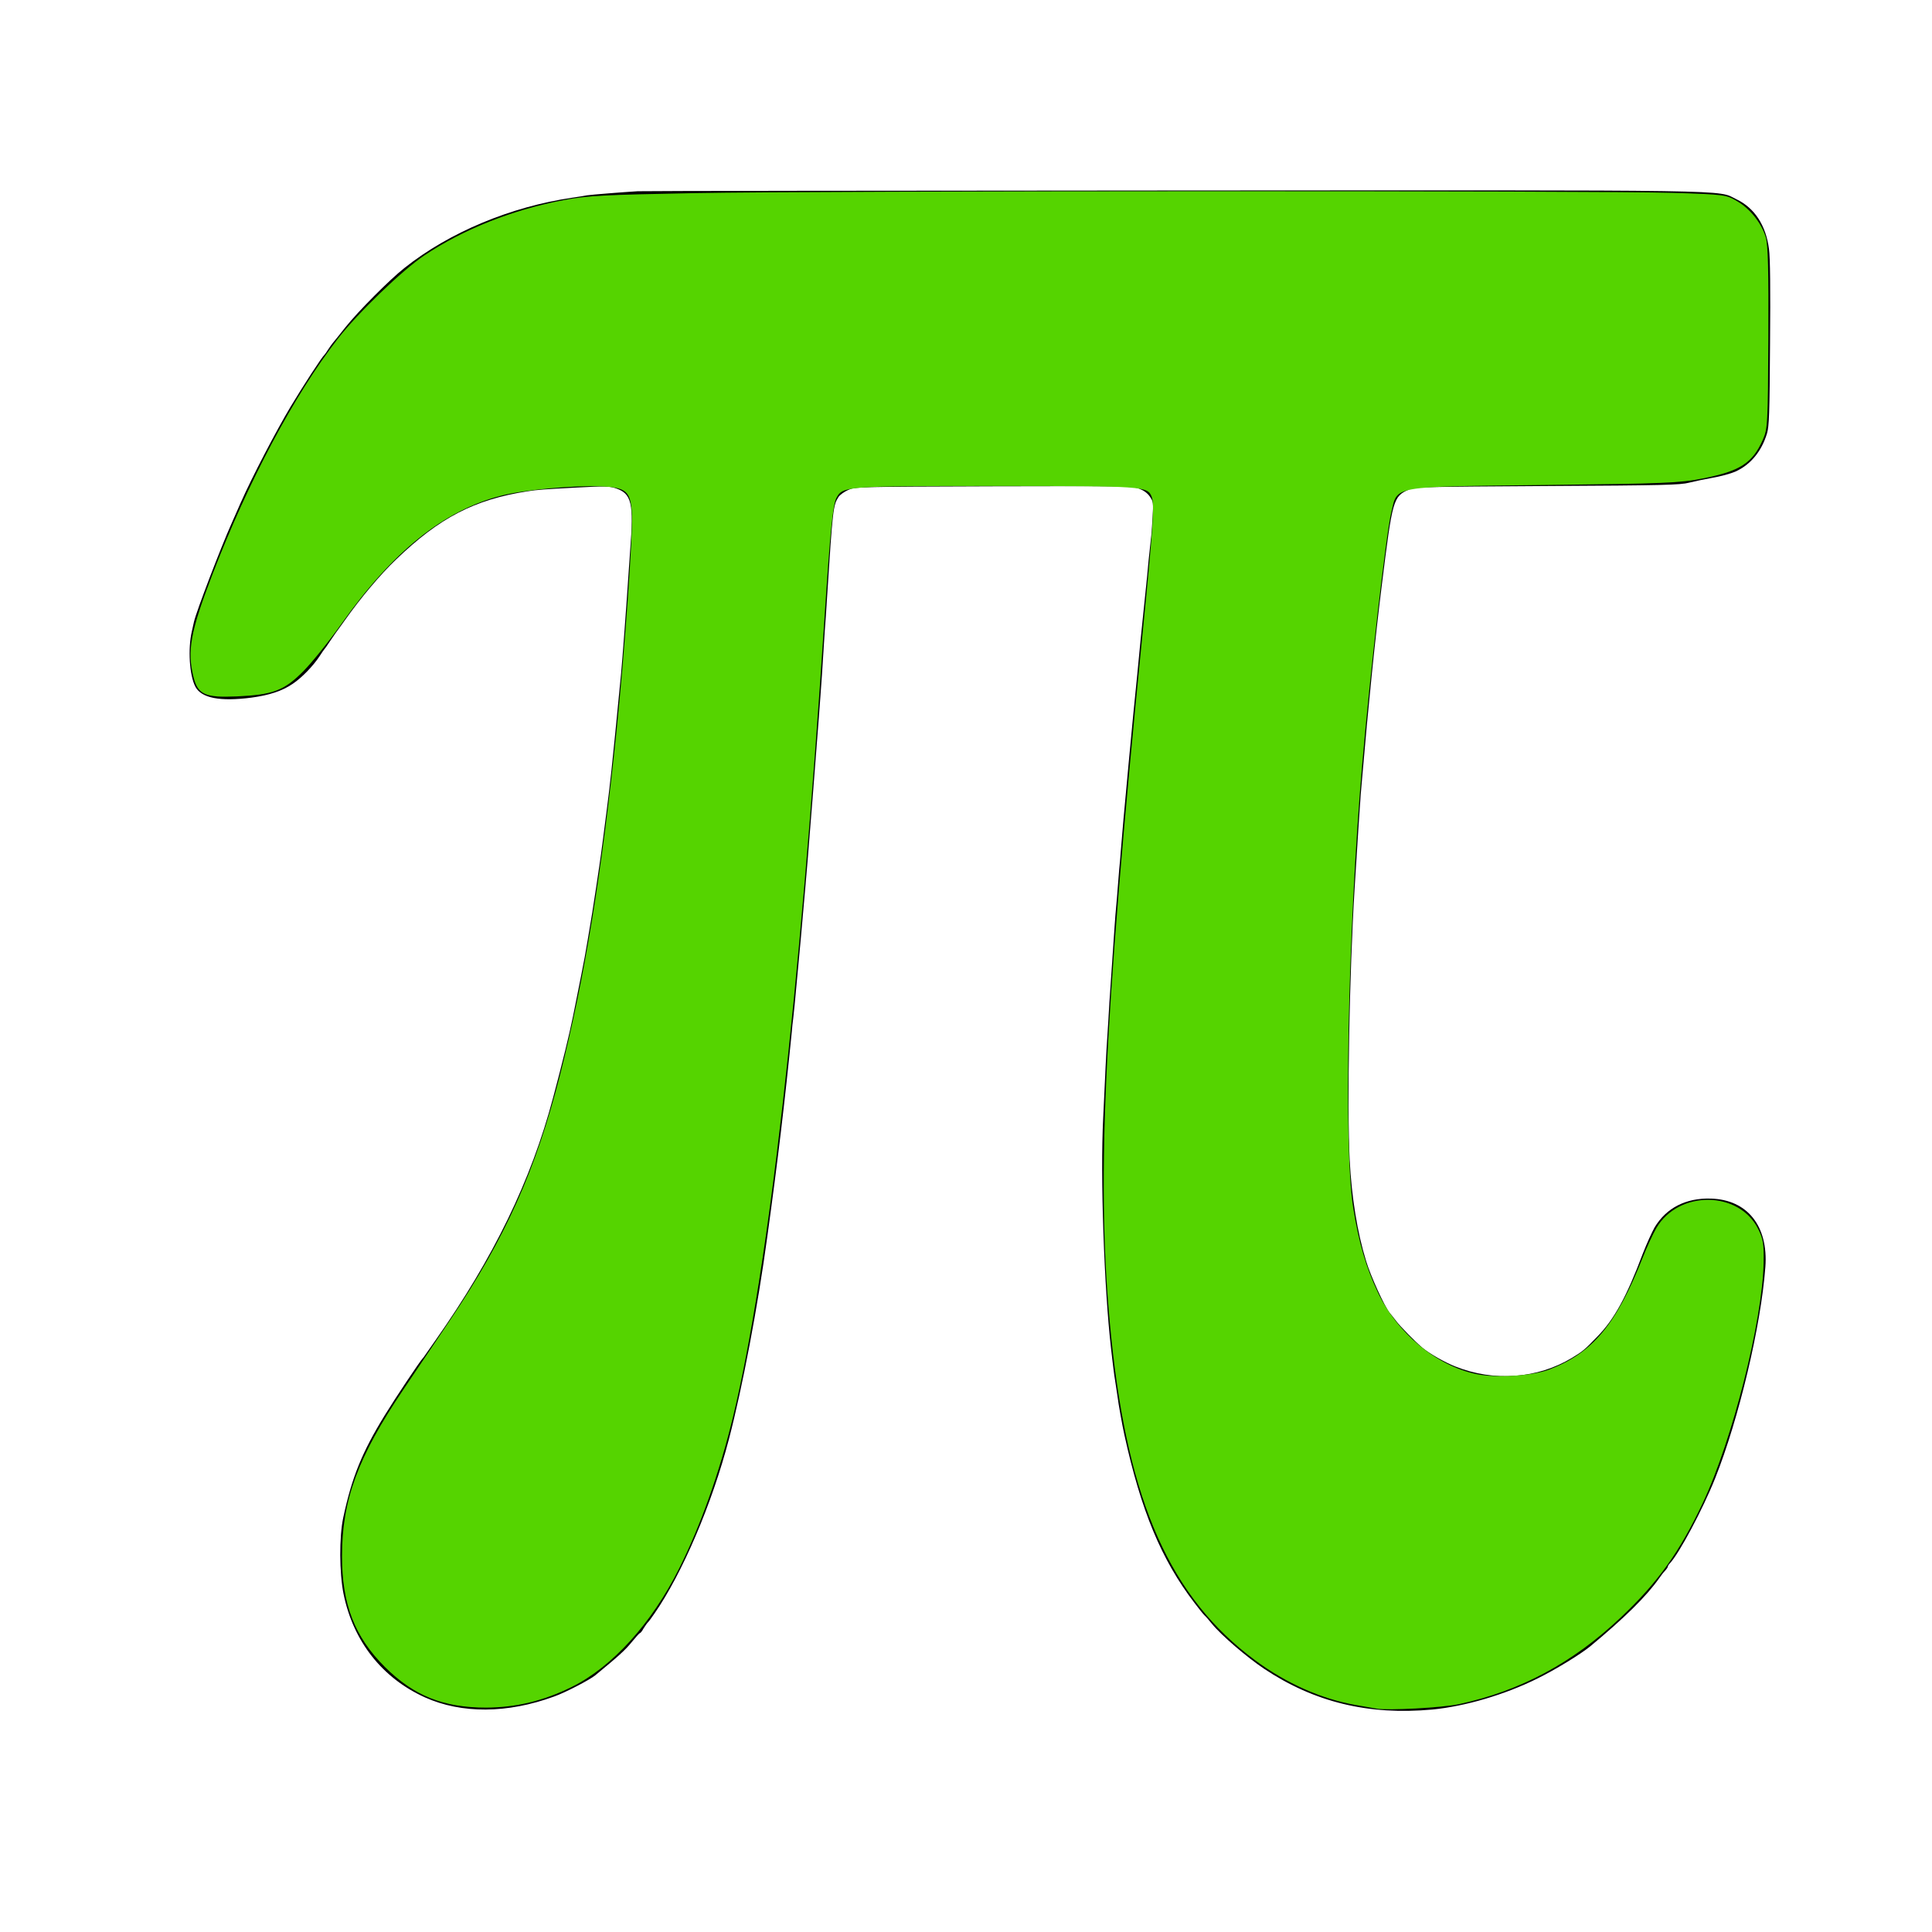
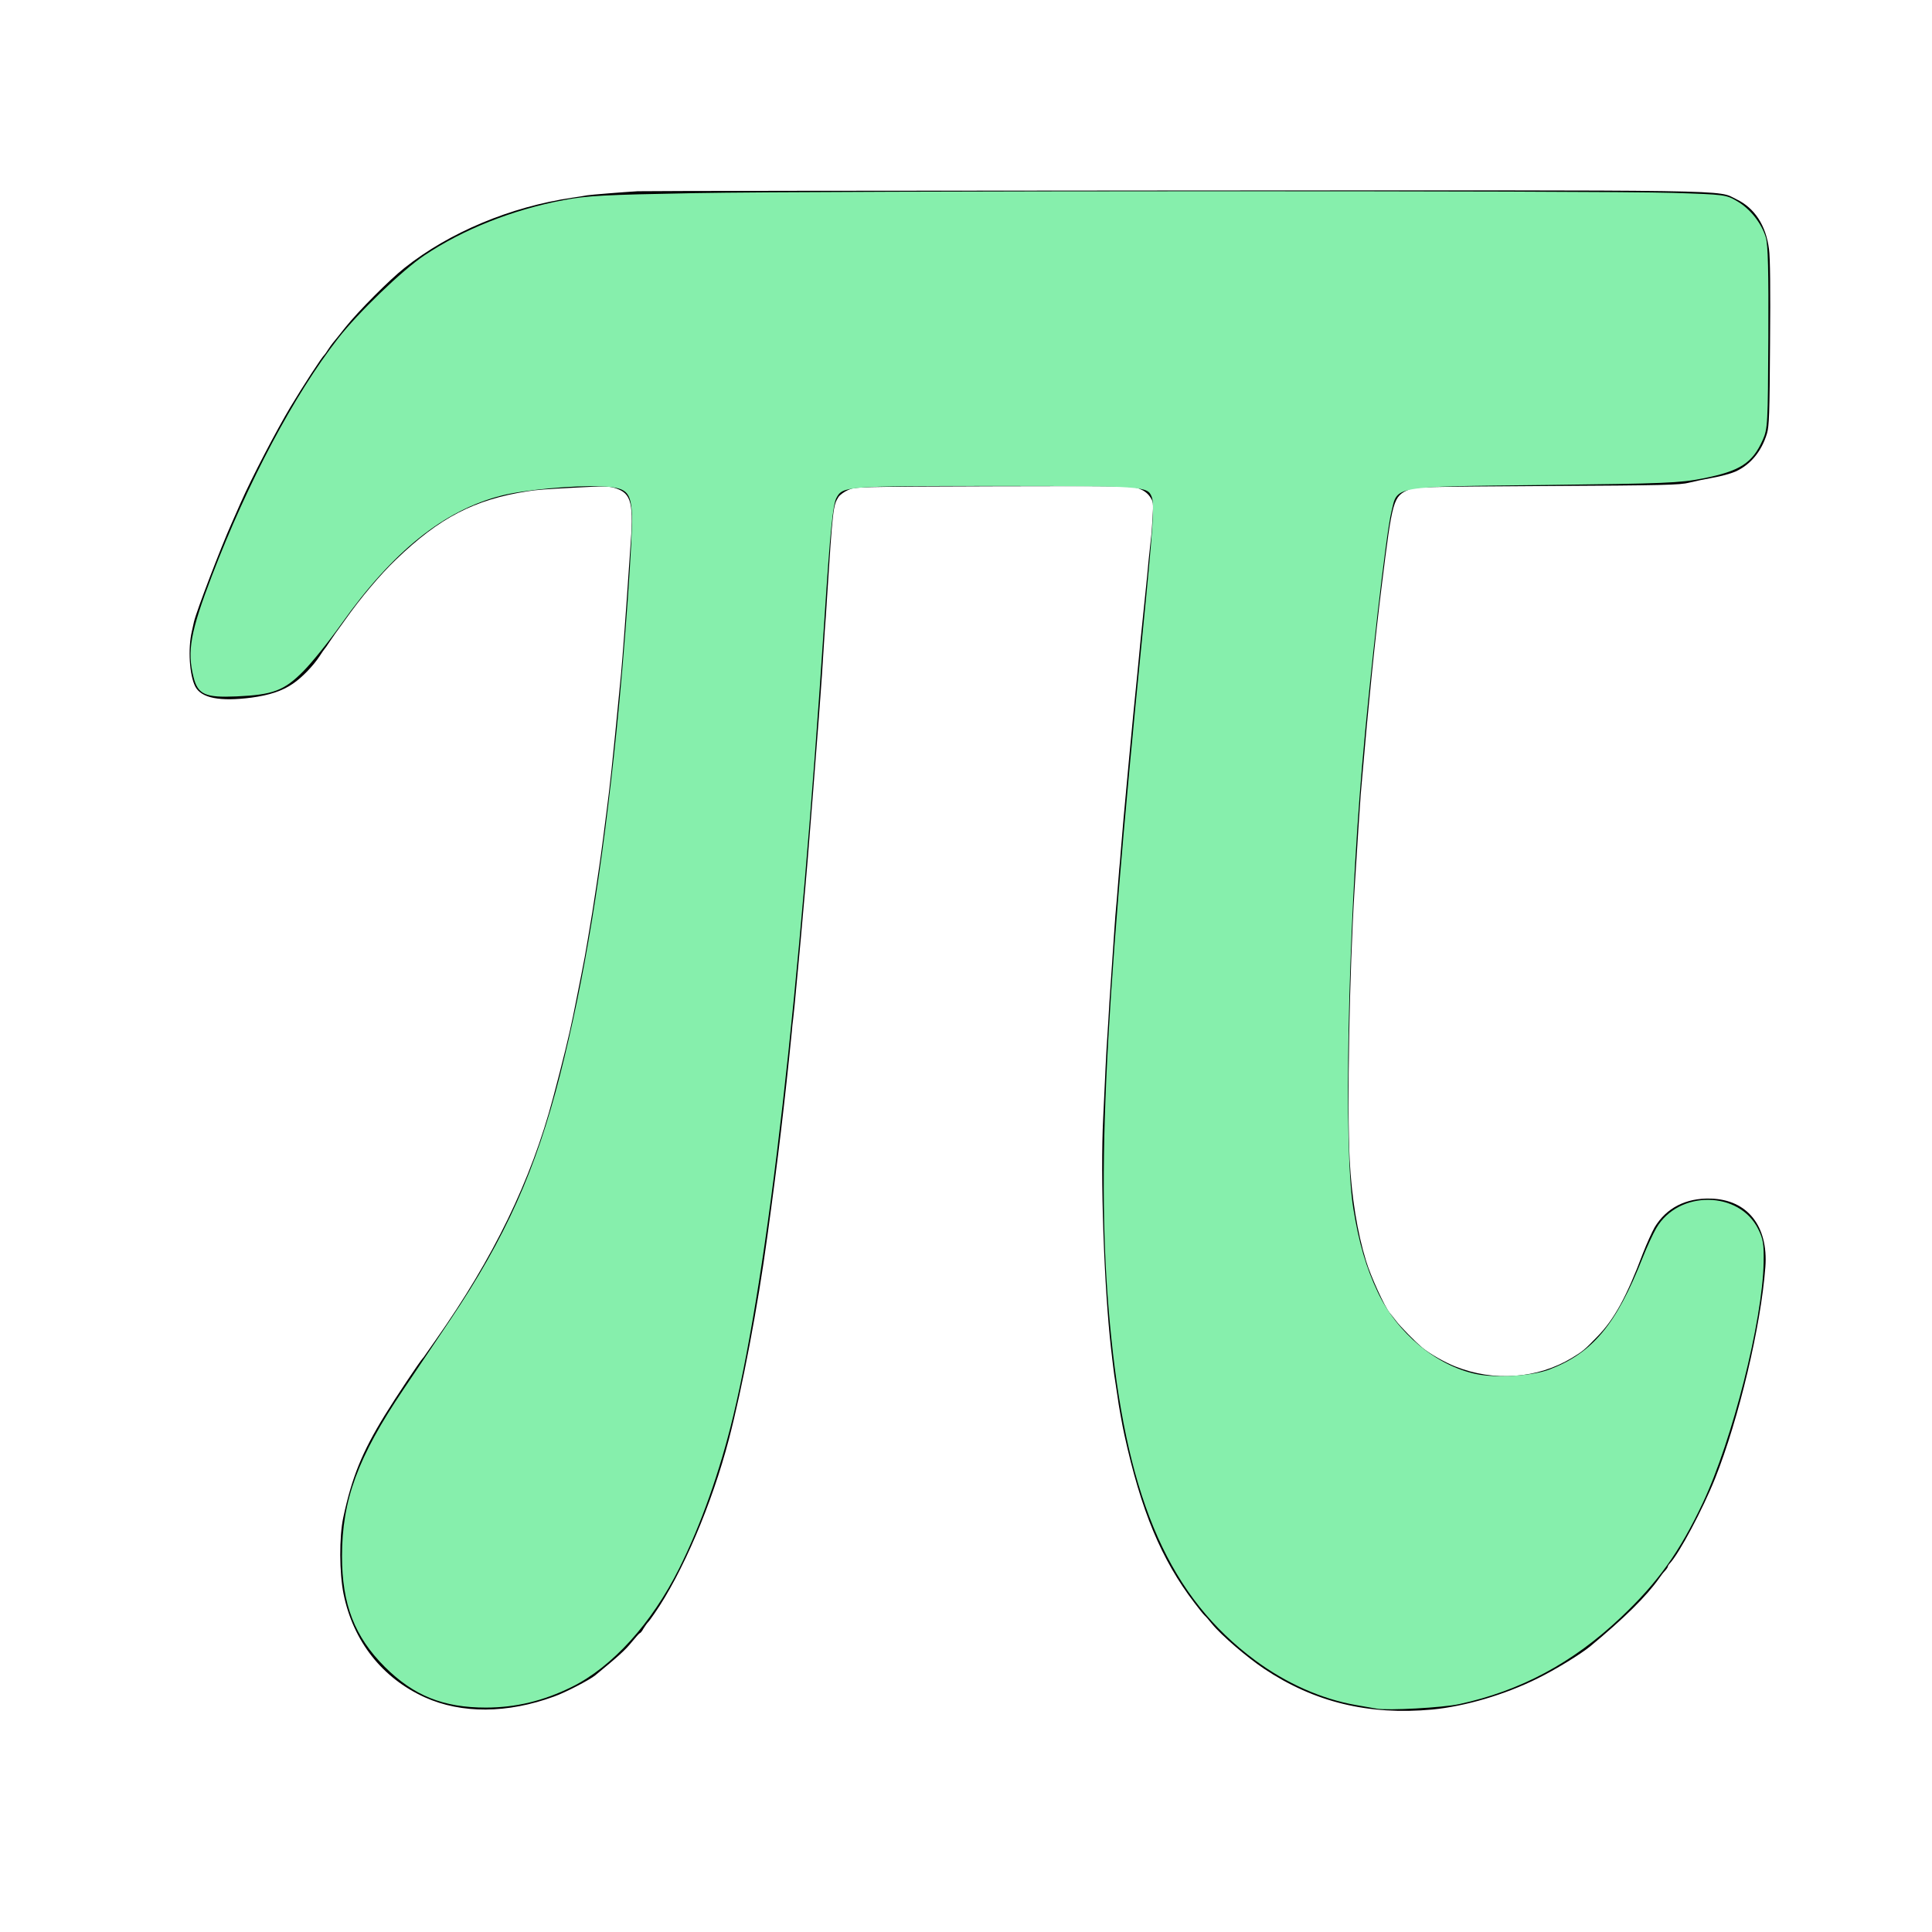
<svg xmlns="http://www.w3.org/2000/svg" version="1.0" width="1280pt" height="1280pt" viewBox="0 0 1280 1280" preserveAspectRatio="xMidYMid meet" id="pisvg">
  <g transform="translate(0,1280) scale(0.1,-0.1)" fill="#000000" stroke="none" id="g1">
    <path d="M4225 11533 c-100 -6 -311 -23 -335 -27 -14 -3 -59 -10 -100 -16 -408 -60 -813 -229 -1110 -465 -98 -77 -307 -287 -393 -395 -37 -47 -74 -93 -82 -102 -7 -9 -22 -29 -32 -45 -9 -15 -20 -30 -23 -33 -16 -13 -139 -202 -225 -345 -94 -157 -256 -467 -330 -635 -21 -47 -48 -108 -60 -136 -71 -158 -234 -584 -250 -654 -2 -8 -8 -37 -14 -63 -27 -117 -16 -290 23 -366 40 -76 162 -100 372 -73 118 16 204 44 274 92 61 41 136 119 179 185 14 22 28 42 31 45 3 3 19 25 35 50 17 25 34 50 38 55 4 6 34 46 65 90 101 143 233 300 336 398 289 278 518 397 871 452 58 10 122 14 328 25 184 10 214 9 256 -5 106 -35 121 -98 96 -410 -3 -38 -7 -104 -10 -145 -17 -256 -42 -587 -50 -670 -20 -206 -26 -262 -39 -400 -19 -190 -34 -332 -41 -385 -3 -22 -10 -76 -15 -120 -6 -44 -17 -132 -25 -195 -8 -63 -19 -142 -24 -175 -5 -33 -14 -94 -20 -135 -15 -102 -38 -247 -57 -355 -9 -49 -18 -101 -20 -115 -5 -26 -42 -220 -50 -255 -8 -40 -24 -120 -28 -140 -24 -118 -69 -303 -131 -535 -146 -551 -395 -1063 -780 -1610 -25 -36 -53 -76 -63 -90 -9 -14 -19 -27 -22 -30 -17 -17 -182 -264 -250 -375 -152 -247 -219 -413 -276 -680 -27 -127 -26 -365 2 -505 64 -314 256 -557 538 -685 244 -110 548 -108 857 5 74 26 235 110 272 140 152 125 200 168 241 219 27 33 52 61 55 61 4 0 15 13 24 30 10 16 23 35 30 42 7 7 26 33 43 58 184 265 381 726 493 1154 89 340 192 880 255 1346 70 507 116 894 162 1355 2 28 6 66 9 85 5 43 11 101 30 310 8 91 17 188 20 215 5 52 21 236 30 340 3 33 10 112 15 175 9 106 63 792 75 955 3 39 7 99 10 135 7 94 14 192 20 295 3 50 8 119 10 155 3 36 10 135 15 220 37 580 40 602 75 657 9 14 38 35 63 46 47 22 49 22 963 25 862 2 919 2 965 -15 33 -13 56 -30 72 -53 23 -33 24 -41 18 -140 -3 -58 -8 -121 -11 -140 -2 -19 -9 -82 -15 -140 -5 -58 -14 -150 -20 -205 -24 -227 -44 -430 -55 -550 -3 -27 -7 -72 -10 -100 -14 -139 -14 -137 -45 -465 -30 -318 -48 -523 -55 -615 -2 -33 -7 -85 -10 -115 -2 -30 -7 -86 -10 -125 -3 -38 -7 -92 -10 -120 -3 -27 -7 -84 -10 -125 -20 -286 -26 -373 -35 -512 -5 -86 -11 -190 -14 -230 -3 -40 -8 -127 -11 -193 -3 -66 -10 -219 -16 -340 -20 -390 6 -1130 52 -1530 6 -49 12 -107 15 -127 2 -21 9 -68 15 -105 6 -38 12 -79 14 -93 3 -31 32 -192 44 -245 111 -505 245 -828 465 -1115 27 -36 56 -72 65 -81 9 -8 32 -34 51 -58 61 -75 230 -220 345 -297 333 -222 693 -309 1115 -270 217 21 480 98 697 206 120 59 284 160 348 212 229 190 372 331 457 451 12 18 30 41 40 51 10 11 18 23 18 27 0 4 6 14 13 21 62 66 217 356 300 563 157 394 304 1011 333 1401 20 271 -119 446 -361 453 -165 5 -295 -61 -373 -191 -17 -30 -52 -107 -77 -171 -109 -290 -191 -439 -303 -553 -85 -88 -95 -96 -167 -140 -229 -138 -516 -160 -774 -57 -70 28 -167 83 -216 123 -47 39 -148 142 -175 178 -14 18 -33 43 -43 54 -33 40 -126 243 -156 343 -59 191 -96 423 -109 670 -18 350 -2 1241 33 1805 15 249 36 562 40 615 3 33 7 85 10 115 39 461 86 924 130 1275 71 571 75 585 180 632 37 17 101 18 915 23 771 4 883 7 940 22 36 9 107 24 158 33 52 9 118 27 148 40 101 45 175 134 211 254 14 49 17 128 20 596 3 360 1 568 -7 625 -20 157 -96 273 -216 330 -132 64 90 60 -3744 58 -1917 -1 -3507 -3 -3535 -5z" id="path1" />
  </g>
-   <path style="fill:#55d400;stroke-width:2.12" d="m 1215.868,1509.335 c -2.915,-0.52 -11.024,-1.938 -18.021,-3.151 -30.278,-5.251 -61.633,-19.163 -89.118,-39.543 -74.674,-55.368 -112.087,-139.208 -127.039,-284.694 -13.579,-132.12 -7.477,-269.783 27.558,-621.807 9.326,-93.708 10.719,-114.452 8.135,-121.187 -3.626,-9.449 -6.292,-9.635 -137.511,-9.635 -132.864,0 -135.453,0.193 -140.968,10.498 -3.221,6.018 -5.49,28.871 -10.641,107.167 -21.894,332.8 -49.66,575.412 -80.554,703.868 -11.743,48.825 -28.65,96.477 -47.803,134.725 -24.334,48.595 -59.132,86.975 -94.856,104.618 -24.988,12.341 -49.402,18.212 -75.818,18.232 -37.6,0.028 -63.739,-10.476 -89.2,-35.844 -26.795,-26.696 -37.92,-55.421 -37.92,-97.907 0,-49.568 13.926,-87.391 54.179,-147.145 11.782,-17.491 30.41,-45.182 41.394,-61.536 48.818,-72.683 75.676,-132.563 96.97,-216.197 21.709,-85.263 37.172,-179.537 50.073,-305.29 7.123,-69.435 14.462,-172.853 13.502,-190.288 -1.113,-20.224 -4.795,-23.564 -27.1,-24.576 -23.685,-1.076 -67.979,3.009 -88.033,8.119 -50.861,12.958 -95.91,49.04 -141.484,113.32 -10.803,15.237 -25.942,34.065 -33.643,41.84 -17.012,17.178 -26.78,20.855 -59.142,22.267 -27.574,1.203 -34.002,-1.681 -37.855,-16.984 -5.81,-23.073 -2.731,-40.125 16.142,-89.382 31.777,-82.939 72.807,-160.146 111.542,-209.888 17.595,-22.596 56.669,-60.219 76.028,-73.206 34.387,-23.068 77.937,-40.396 122.906,-48.901 20.943,-3.961 35.527,-4.743 116.174,-6.231 113.936,-2.102 799.955,-2.271 864.035,-0.214 46.039,1.478 46.894,1.59 56.802,7.396 11.49,6.734 21.406,19.262 25.257,31.909 1.945,6.387 2.538,29.83 2.242,88.651 -0.384,76.325 -0.606,80.43 -4.884,90.104 -9.13,20.648 -20.061,27.699 -53.017,34.197 -20.219,3.987 -32.955,4.517 -138.865,5.777 -138.116,1.644 -130.517,0.294 -136.333,24.223 -4.533,18.653 -18.867,143.038 -25.775,223.669 -12.613,147.227 -16.405,338.159 -7.769,391.155 4.976,30.532 11.248,52.009 21.577,73.878 17.181,36.377 51.79,65.136 87.244,72.496 17.344,3.601 49.605,1.575 64.281,-4.035 38.258,-14.627 59.065,-39.55 82.546,-98.877 3.692,-9.328 9.103,-21.055 12.025,-26.06 19.695,-33.738 73.279,-33.168 90.08,0.959 4.297,8.728 5.003,13.111 4.724,29.342 -0.88,51.309 -27.624,157.067 -53.695,212.338 -20.512,43.486 -39.749,70.366 -72.485,101.288 -42.555,40.196 -88.445,64.805 -142.743,76.547 -14.706,3.18 -62.942,5.816 -73.143,3.997 z" id="path2" transform="scale(0.75)" />
+   <path style="fill:#86efac;stroke-width:2.12" d="m 1215.868,1509.335 c -2.915,-0.52 -11.024,-1.938 -18.021,-3.151 -30.278,-5.251 -61.633,-19.163 -89.118,-39.543 -74.674,-55.368 -112.087,-139.208 -127.039,-284.694 -13.579,-132.12 -7.477,-269.783 27.558,-621.807 9.326,-93.708 10.719,-114.452 8.135,-121.187 -3.626,-9.449 -6.292,-9.635 -137.511,-9.635 -132.864,0 -135.453,0.193 -140.968,10.498 -3.221,6.018 -5.49,28.871 -10.641,107.167 -21.894,332.8 -49.66,575.412 -80.554,703.868 -11.743,48.825 -28.65,96.477 -47.803,134.725 -24.334,48.595 -59.132,86.975 -94.856,104.618 -24.988,12.341 -49.402,18.212 -75.818,18.232 -37.6,0.028 -63.739,-10.476 -89.2,-35.844 -26.795,-26.696 -37.92,-55.421 -37.92,-97.907 0,-49.568 13.926,-87.391 54.179,-147.145 11.782,-17.491 30.41,-45.182 41.394,-61.536 48.818,-72.683 75.676,-132.563 96.97,-216.197 21.709,-85.263 37.172,-179.537 50.073,-305.29 7.123,-69.435 14.462,-172.853 13.502,-190.288 -1.113,-20.224 -4.795,-23.564 -27.1,-24.576 -23.685,-1.076 -67.979,3.009 -88.033,8.119 -50.861,12.958 -95.91,49.04 -141.484,113.32 -10.803,15.237 -25.942,34.065 -33.643,41.84 -17.012,17.178 -26.78,20.855 -59.142,22.267 -27.574,1.203 -34.002,-1.681 -37.855,-16.984 -5.81,-23.073 -2.731,-40.125 16.142,-89.382 31.777,-82.939 72.807,-160.146 111.542,-209.888 17.595,-22.596 56.669,-60.219 76.028,-73.206 34.387,-23.068 77.937,-40.396 122.906,-48.901 20.943,-3.961 35.527,-4.743 116.174,-6.231 113.936,-2.102 799.955,-2.271 864.035,-0.214 46.039,1.478 46.894,1.59 56.802,7.396 11.49,6.734 21.406,19.262 25.257,31.909 1.945,6.387 2.538,29.83 2.242,88.651 -0.384,76.325 -0.606,80.43 -4.884,90.104 -9.13,20.648 -20.061,27.699 -53.017,34.197 -20.219,3.987 -32.955,4.517 -138.865,5.777 -138.116,1.644 -130.517,0.294 -136.333,24.223 -4.533,18.653 -18.867,143.038 -25.775,223.669 -12.613,147.227 -16.405,338.159 -7.769,391.155 4.976,30.532 11.248,52.009 21.577,73.878 17.181,36.377 51.79,65.136 87.244,72.496 17.344,3.601 49.605,1.575 64.281,-4.035 38.258,-14.627 59.065,-39.55 82.546,-98.877 3.692,-9.328 9.103,-21.055 12.025,-26.06 19.695,-33.738 73.279,-33.168 90.08,0.959 4.297,8.728 5.003,13.111 4.724,29.342 -0.88,51.309 -27.624,157.067 -53.695,212.338 -20.512,43.486 -39.749,70.366 -72.485,101.288 -42.555,40.196 -88.445,64.805 -142.743,76.547 -14.706,3.18 -62.942,5.816 -73.143,3.997 z" id="path2" transform="scale(0.75)" />
</svg>
